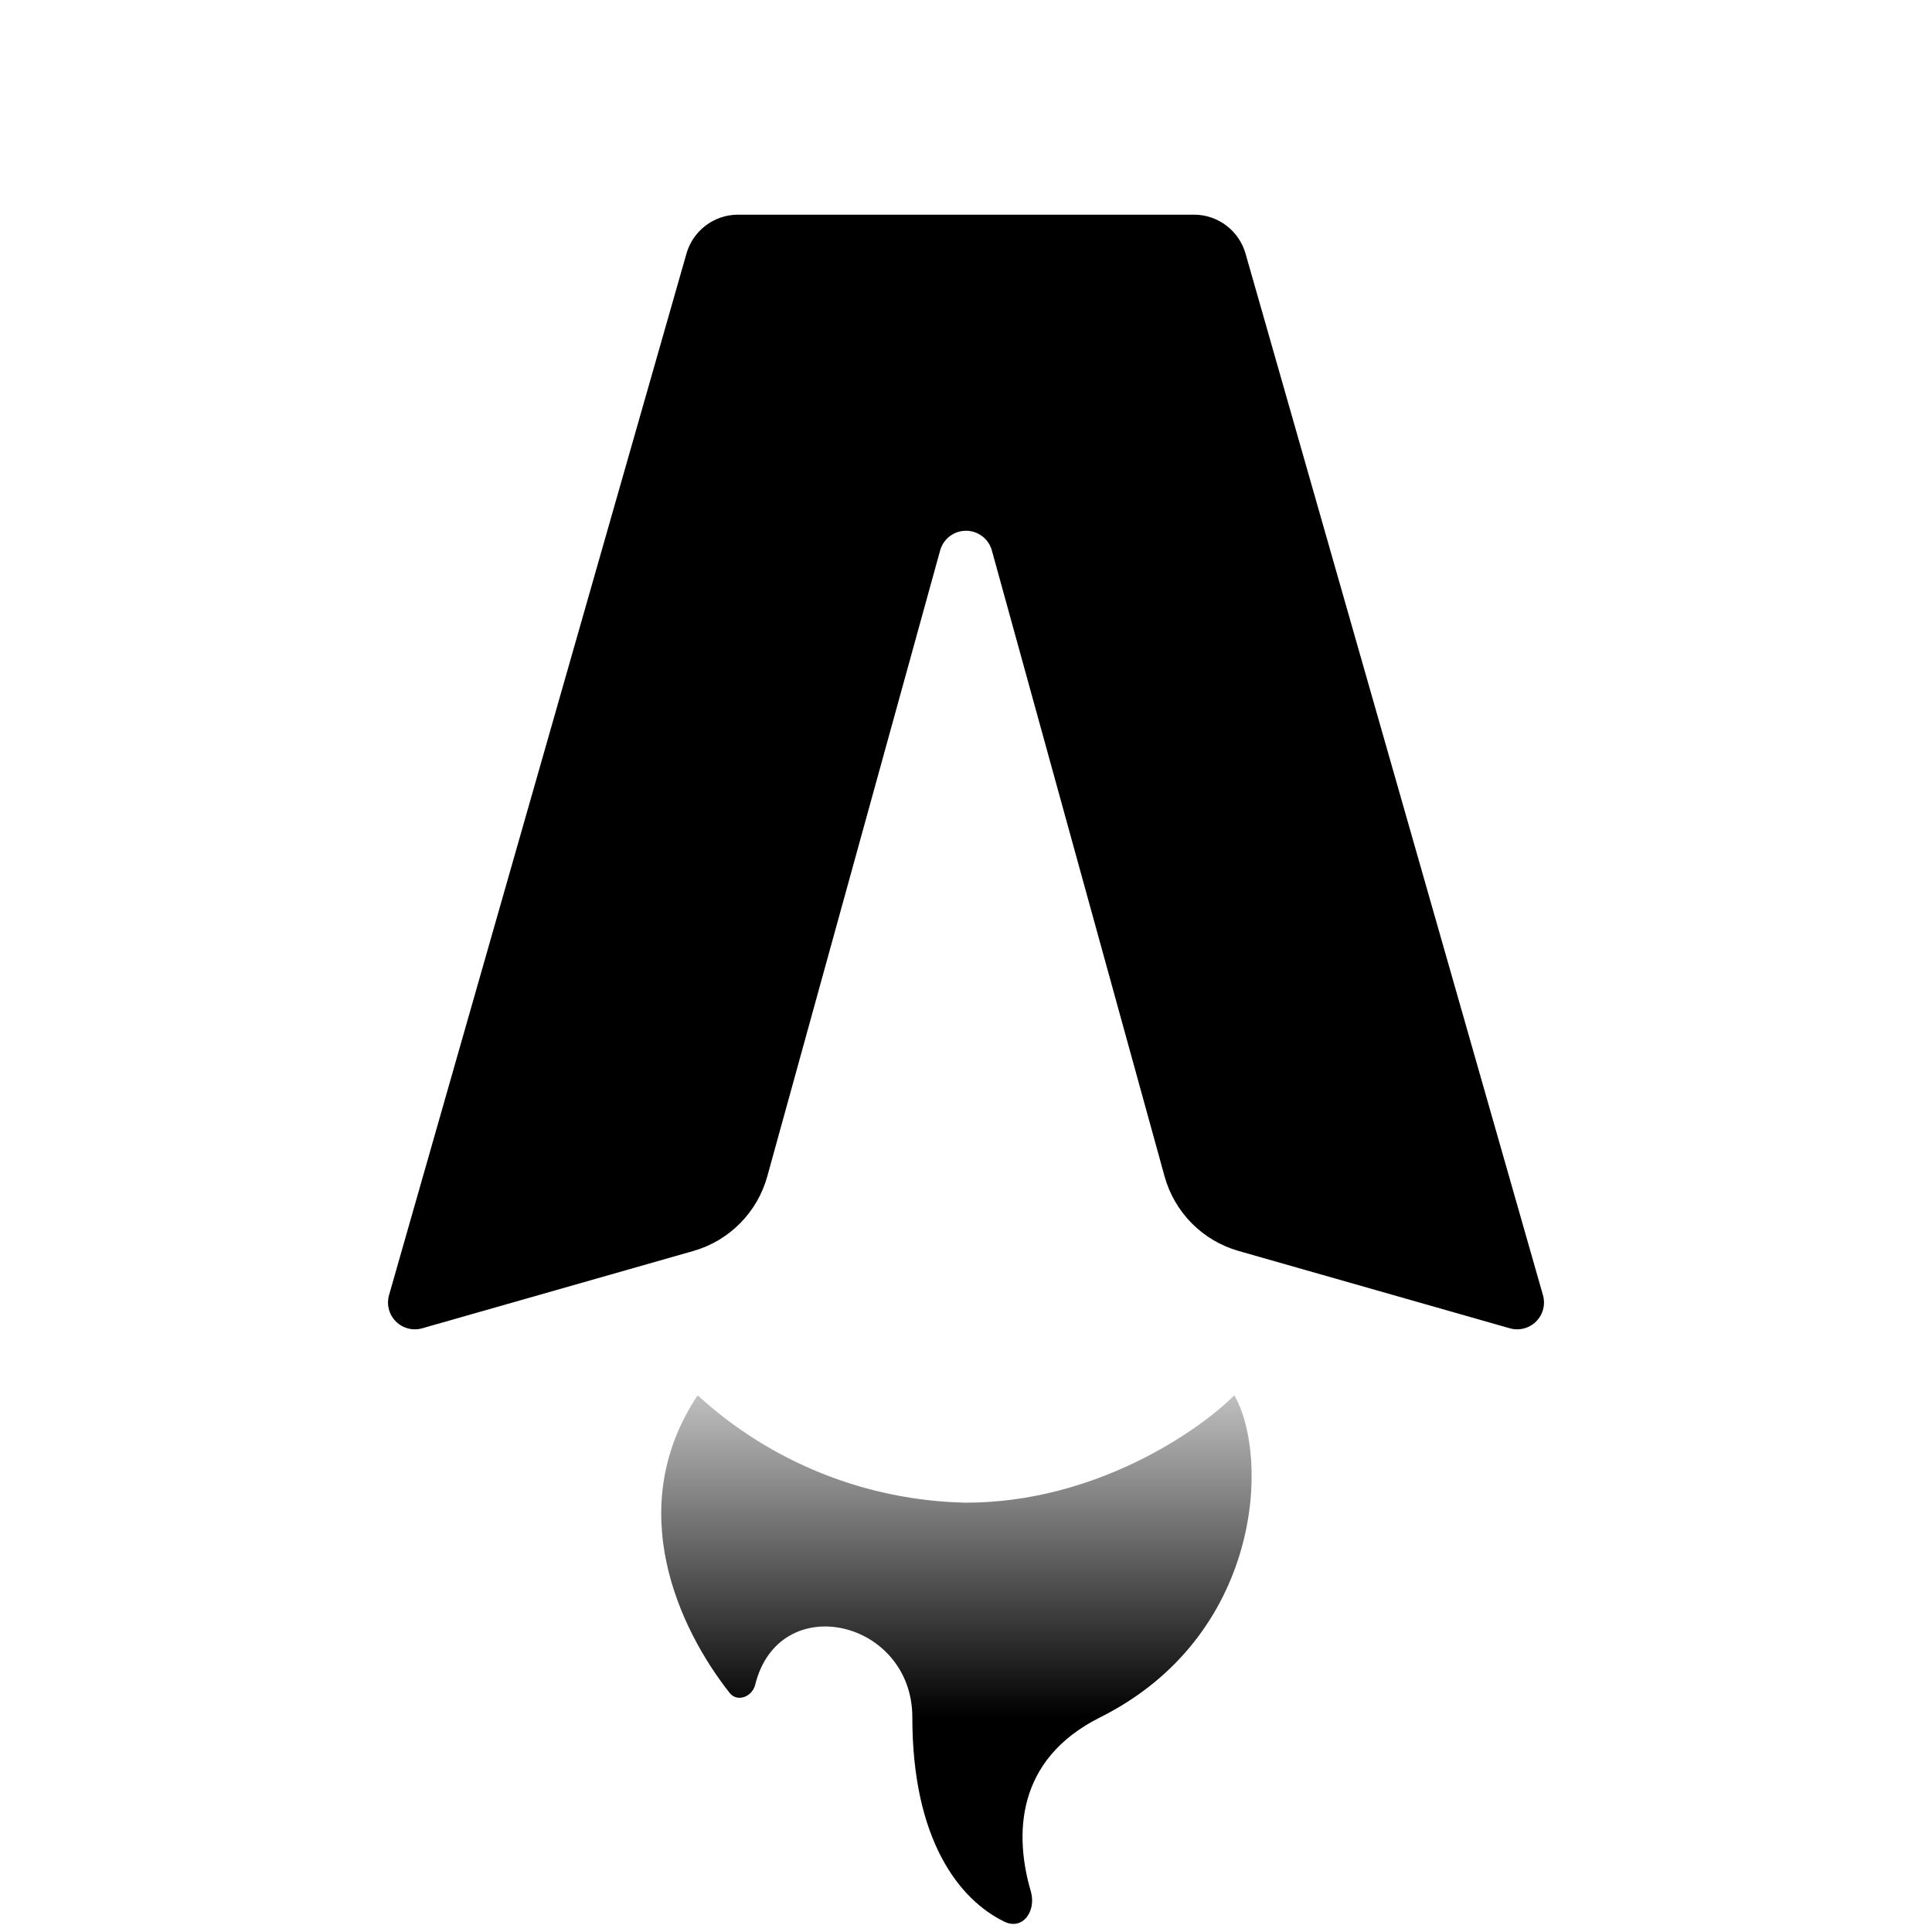
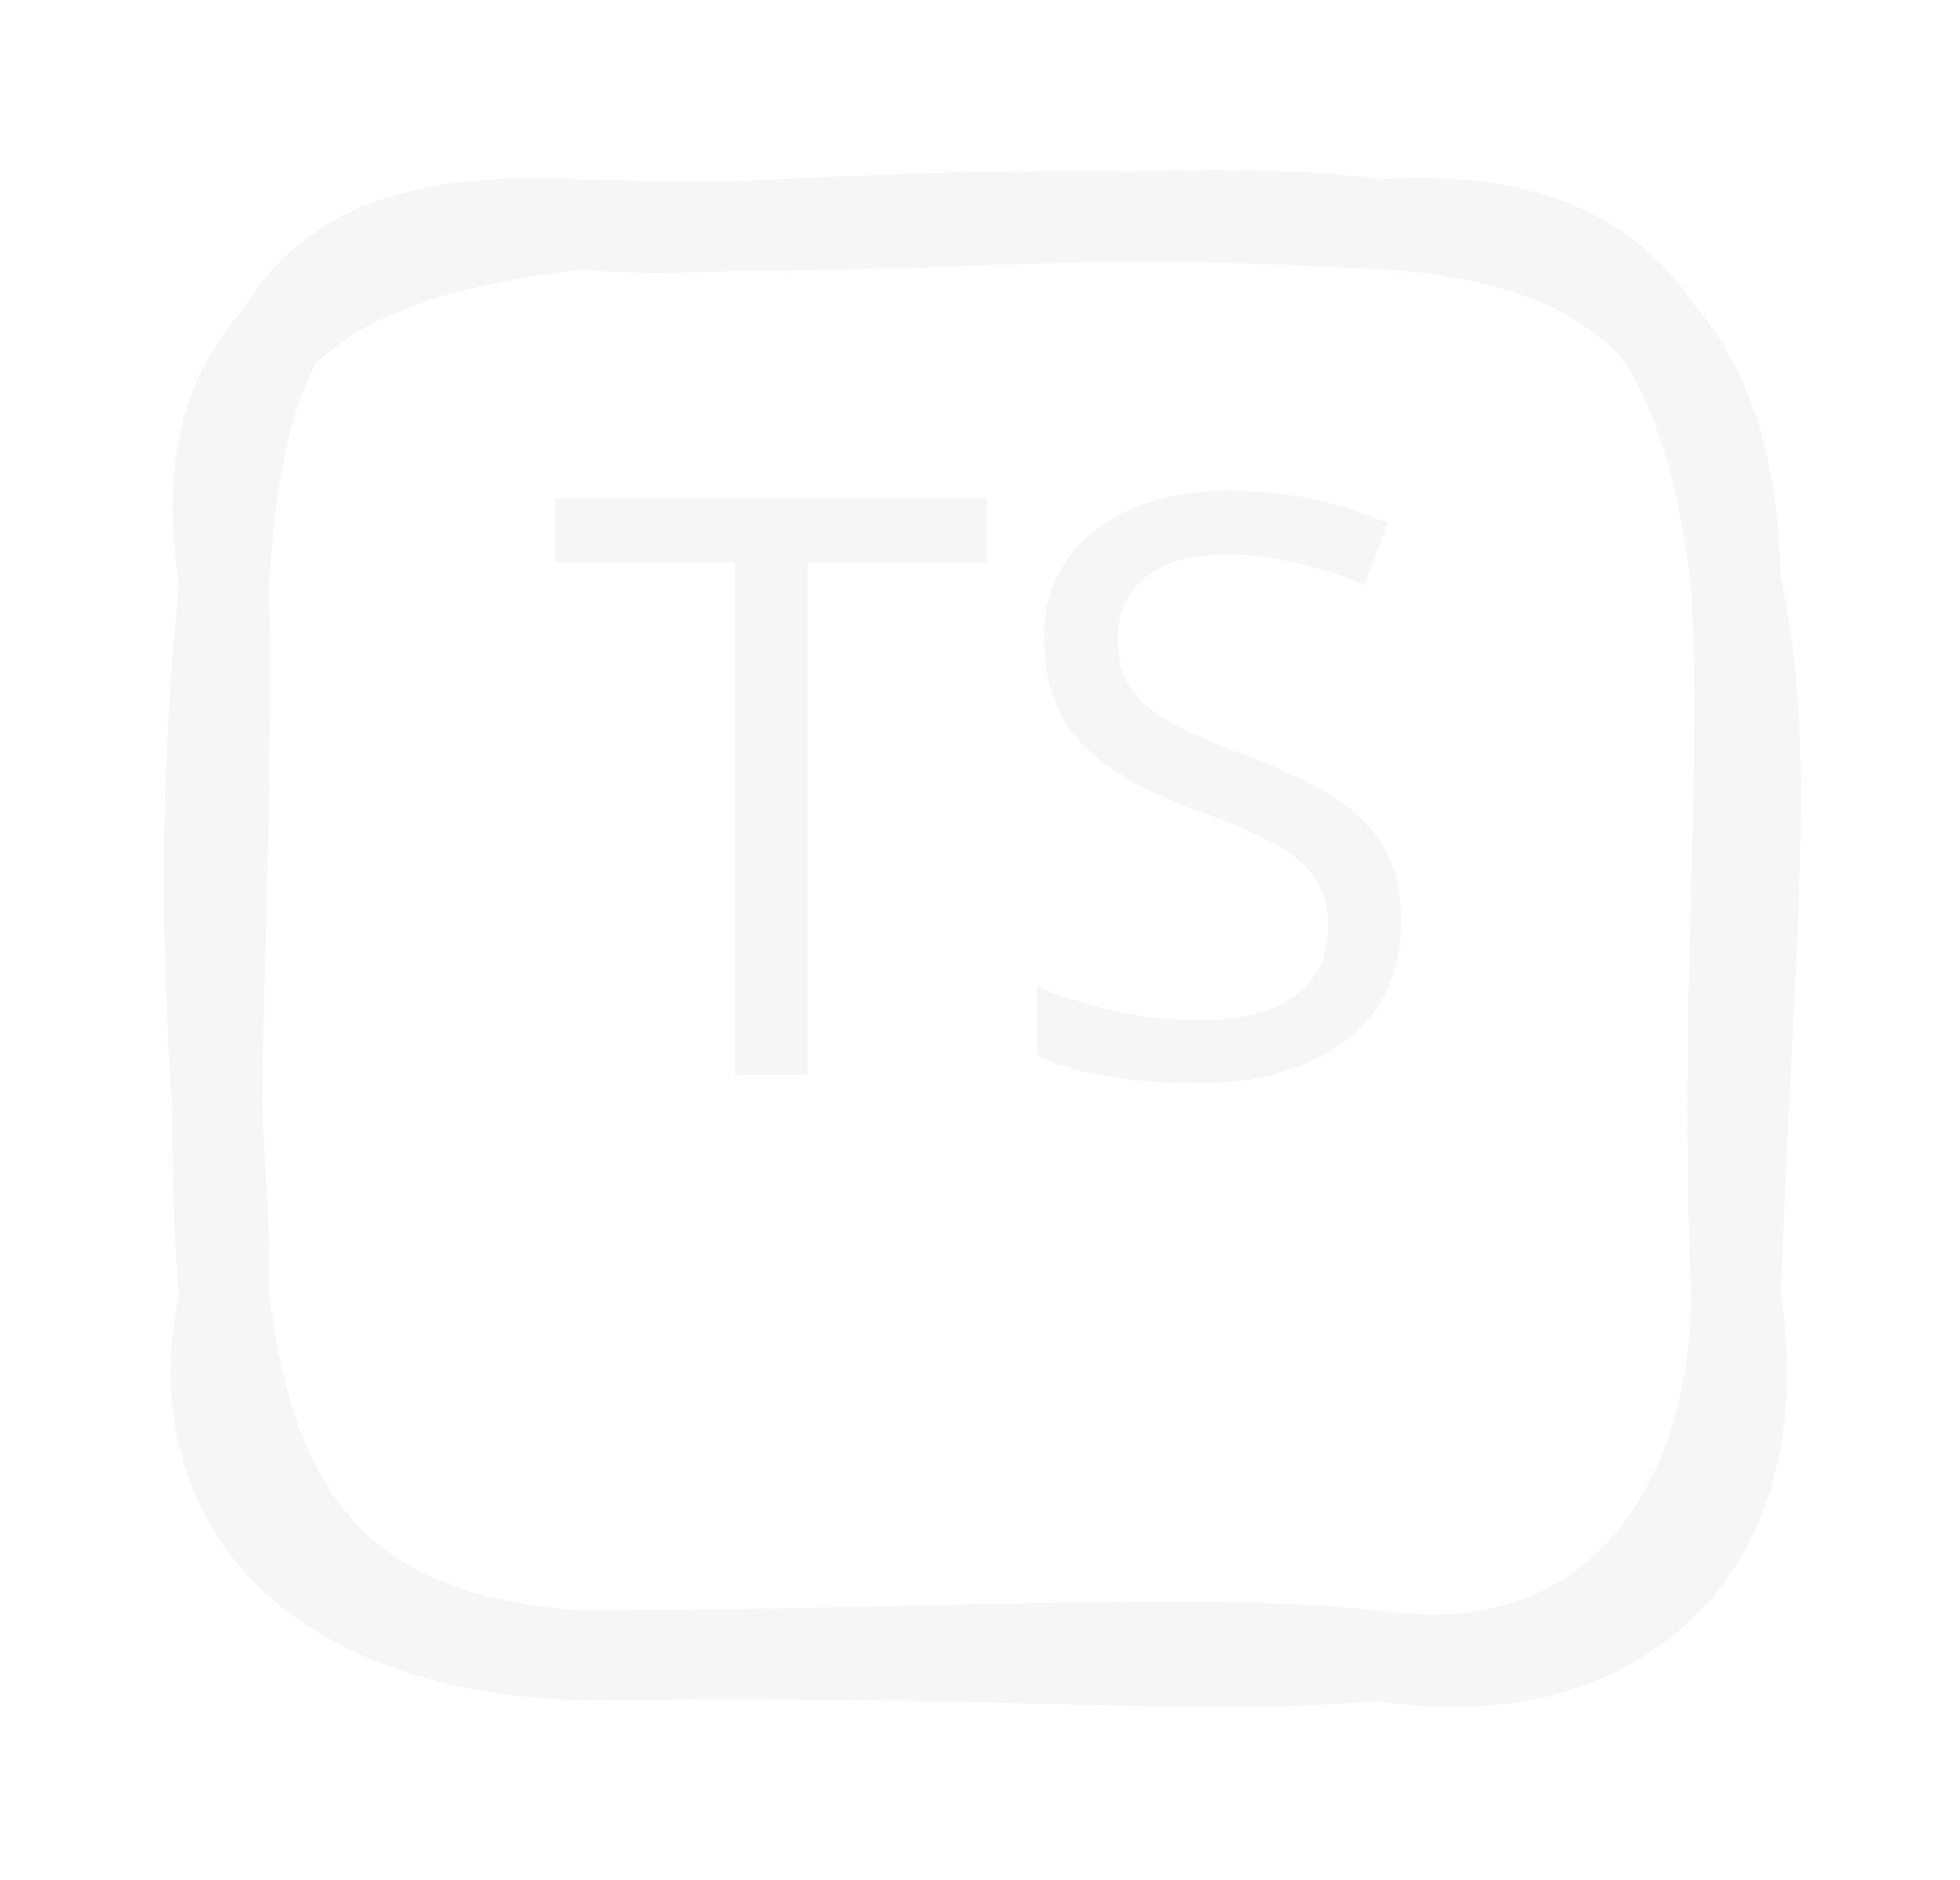
- <svg xmlns="http://www.w3.org/2000/svg" fill="none" viewBox="0 0 36 36">
-   <path fill="#000" d="M22.25 4h-8.5a1 1 0 0 0-.96.73l-5.54 19.4a.5.5 0 0 0 .62.62l5.05-1.44a2 2 0 0 0 1.38-1.4l3.22-11.66a.5.5 0 0 1 .96 0l3.22 11.67a2 2 0 0 0 1.38 1.39l5.05 1.44a.5.5 0 0 0 .62-.62l-5.54-19.4a1 1 0 0 0-.96-.73Z" />
-   <path fill="url(#gradient)" d="M18 28a7.63 7.63 0 0 1-5-2c-1.4 2.1-.35 4.35.6 5.55.14.17.41.07.47-.15.44-1.8 2.93-1.22 2.93.6 0 2.28.87 3.4 1.72 3.81.34.16.59-.2.49-.56-.31-1.05-.29-2.46 1.29-3.25 3-1.5 3.17-4.83 2.5-6-.67.67-2.6 2-5 2Z" />
+ <svg xmlns="http://www.w3.org/2000/svg" version="1.1" viewBox="0 0 87.405 83.831" width="174.81" height="167.661" filter="invert(93%) hue-rotate(180deg)">
  <defs>
-     <linearGradient id="gradient" x1="16" x2="16" y1="32" y2="24" gradientUnits="userSpaceOnUse">
-       <stop stop-color="#000" />
-       <stop offset="1" stop-color="#000" stop-opacity="0" />
-     </linearGradient>
+     <style class="style-fonts">
+       @font-face {
+         font-family: "Virgil";
+         src: url("https://excalidraw.com/Virgil.woff2");
+       }
+       @font-face {
+         font-family: "Cascadia";
+         src: url("https://excalidraw.com/Cascadia.woff2");
+       }
+     </style>
  </defs>
-   <style>
-     @media (prefers-color-scheme:dark){:root{filter:invert(100%)}}
-   </style>
+   <g transform="translate(18.86284 20.00817) rotate(0 25.416 22.5)">
+     <text x="25.416" y="0" font-family="Virgil, Segoe UI Emoji" font-size="36px" fill="#1e1e1e" text-anchor="middle" style="white-space: pre;" direction="ltr" dominant-baseline="text-before-edge">TS</text>
+   </g>
+   <g stroke-linecap="round" transform="translate(10 10) rotate(0 33.70261 31.91536)">
+     <path d="M15.96 0 M15.96 0 C22.13 0.7, 30.31 -1.12, 51.45 0 M15.96 0 C29.88 0.47, 44.21 -1.11, 51.45 0 M51.45 0 C61.16 -0.63, 65.87 3.41, 67.41 15.96 M51.45 0 C62.12 0.55, 67.26 5.29, 67.41 15.96 M67.41 15.96 C69.1 23.57, 68 31.38, 67.41 47.87 M67.41 15.96 C67.93 25, 66.87 33.84, 67.41 47.87 M67.41 47.87 C67.38 56.8, 62.32 65.32, 51.45 63.83 M67.41 47.87 C69.29 59.74, 61.37 65.56, 51.45 63.83 M51.45 63.83 C43.14 62.96, 34.96 63.71, 15.96 63.83 M51.45 63.83 C43.46 64.62, 35.55 63.55, 15.96 63.83 M15.96 63.83 C3.8 63.46, -1.99 56.81, 0 47.87 M15.96 63.83 C4.99 63.12, 1.22 57.58, 0 47.87 M0 47.87 C0.16 40.6, -1.63 32.06, 0 15.96 M0 47.87 C-0.8 39.54, 0.19 32.78, 0 15.96 M0 15.96 C0.74 3.52, 4.31 -0.59, 15.96 0 M0 15.96 C-2.09 3.83, 6.9 1.06, 15.96 0" stroke="#1e1e1e" stroke-width="4" fill="none" />
+   </g>
</svg>
